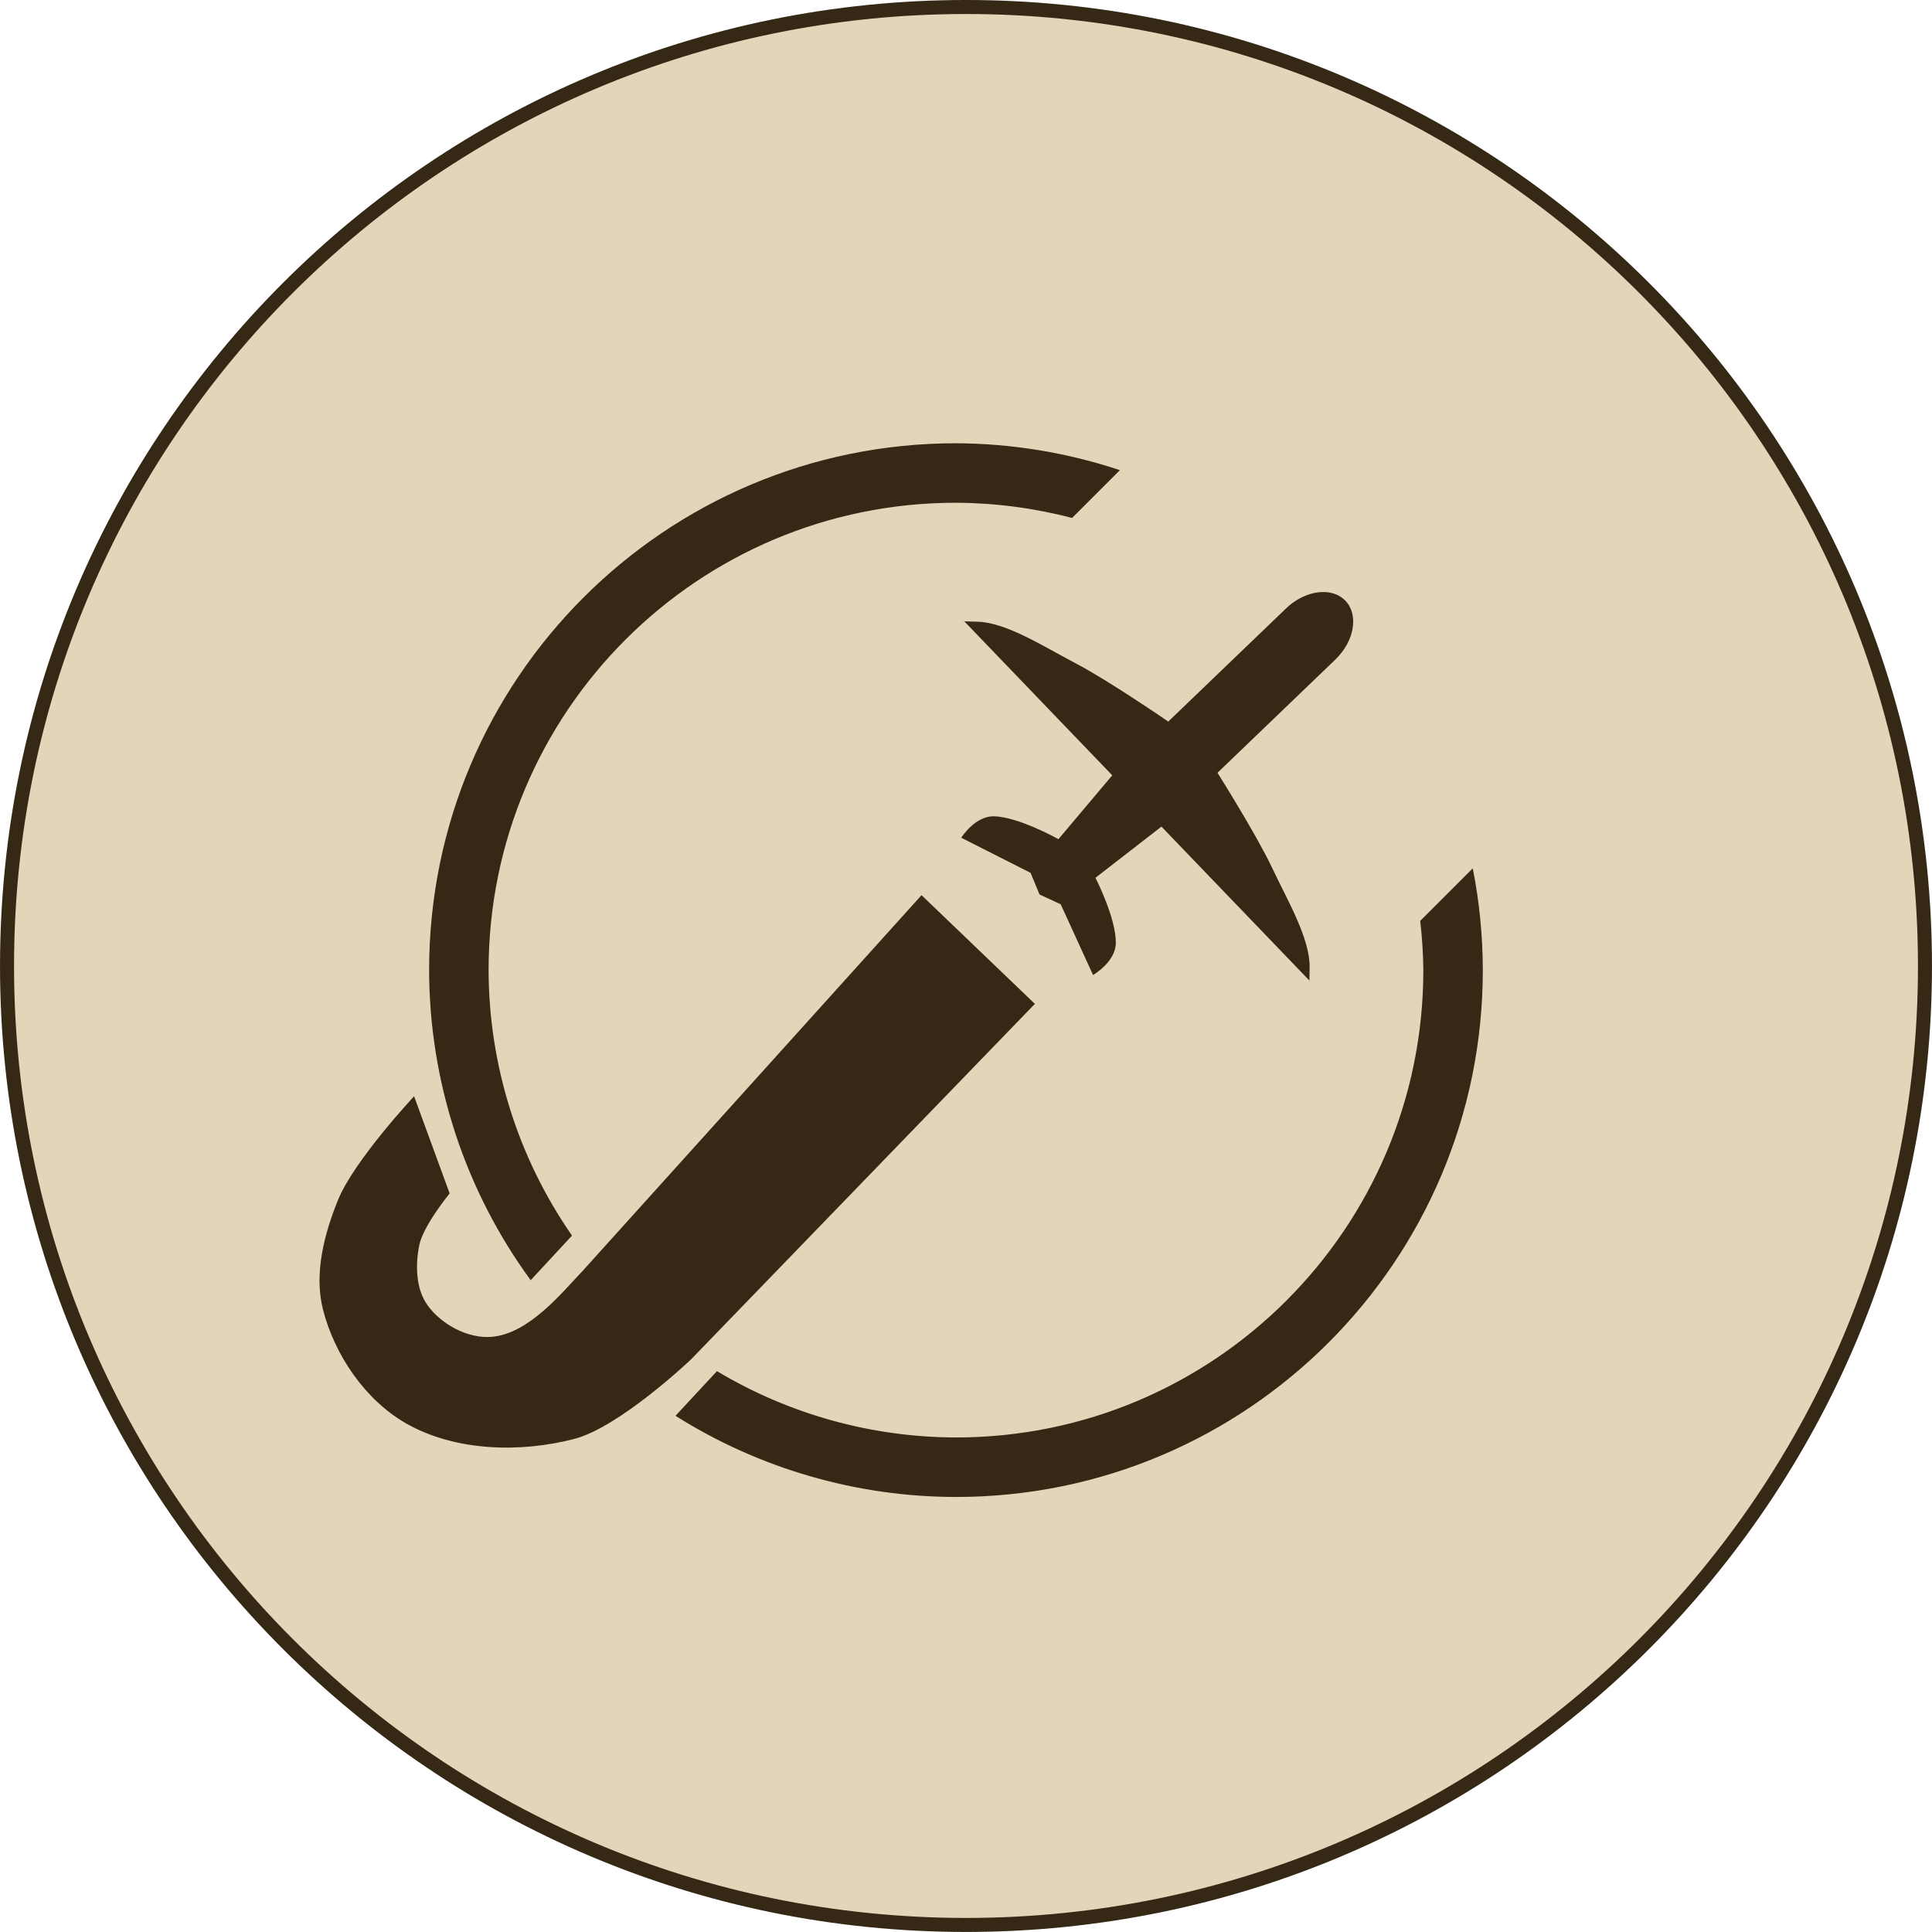
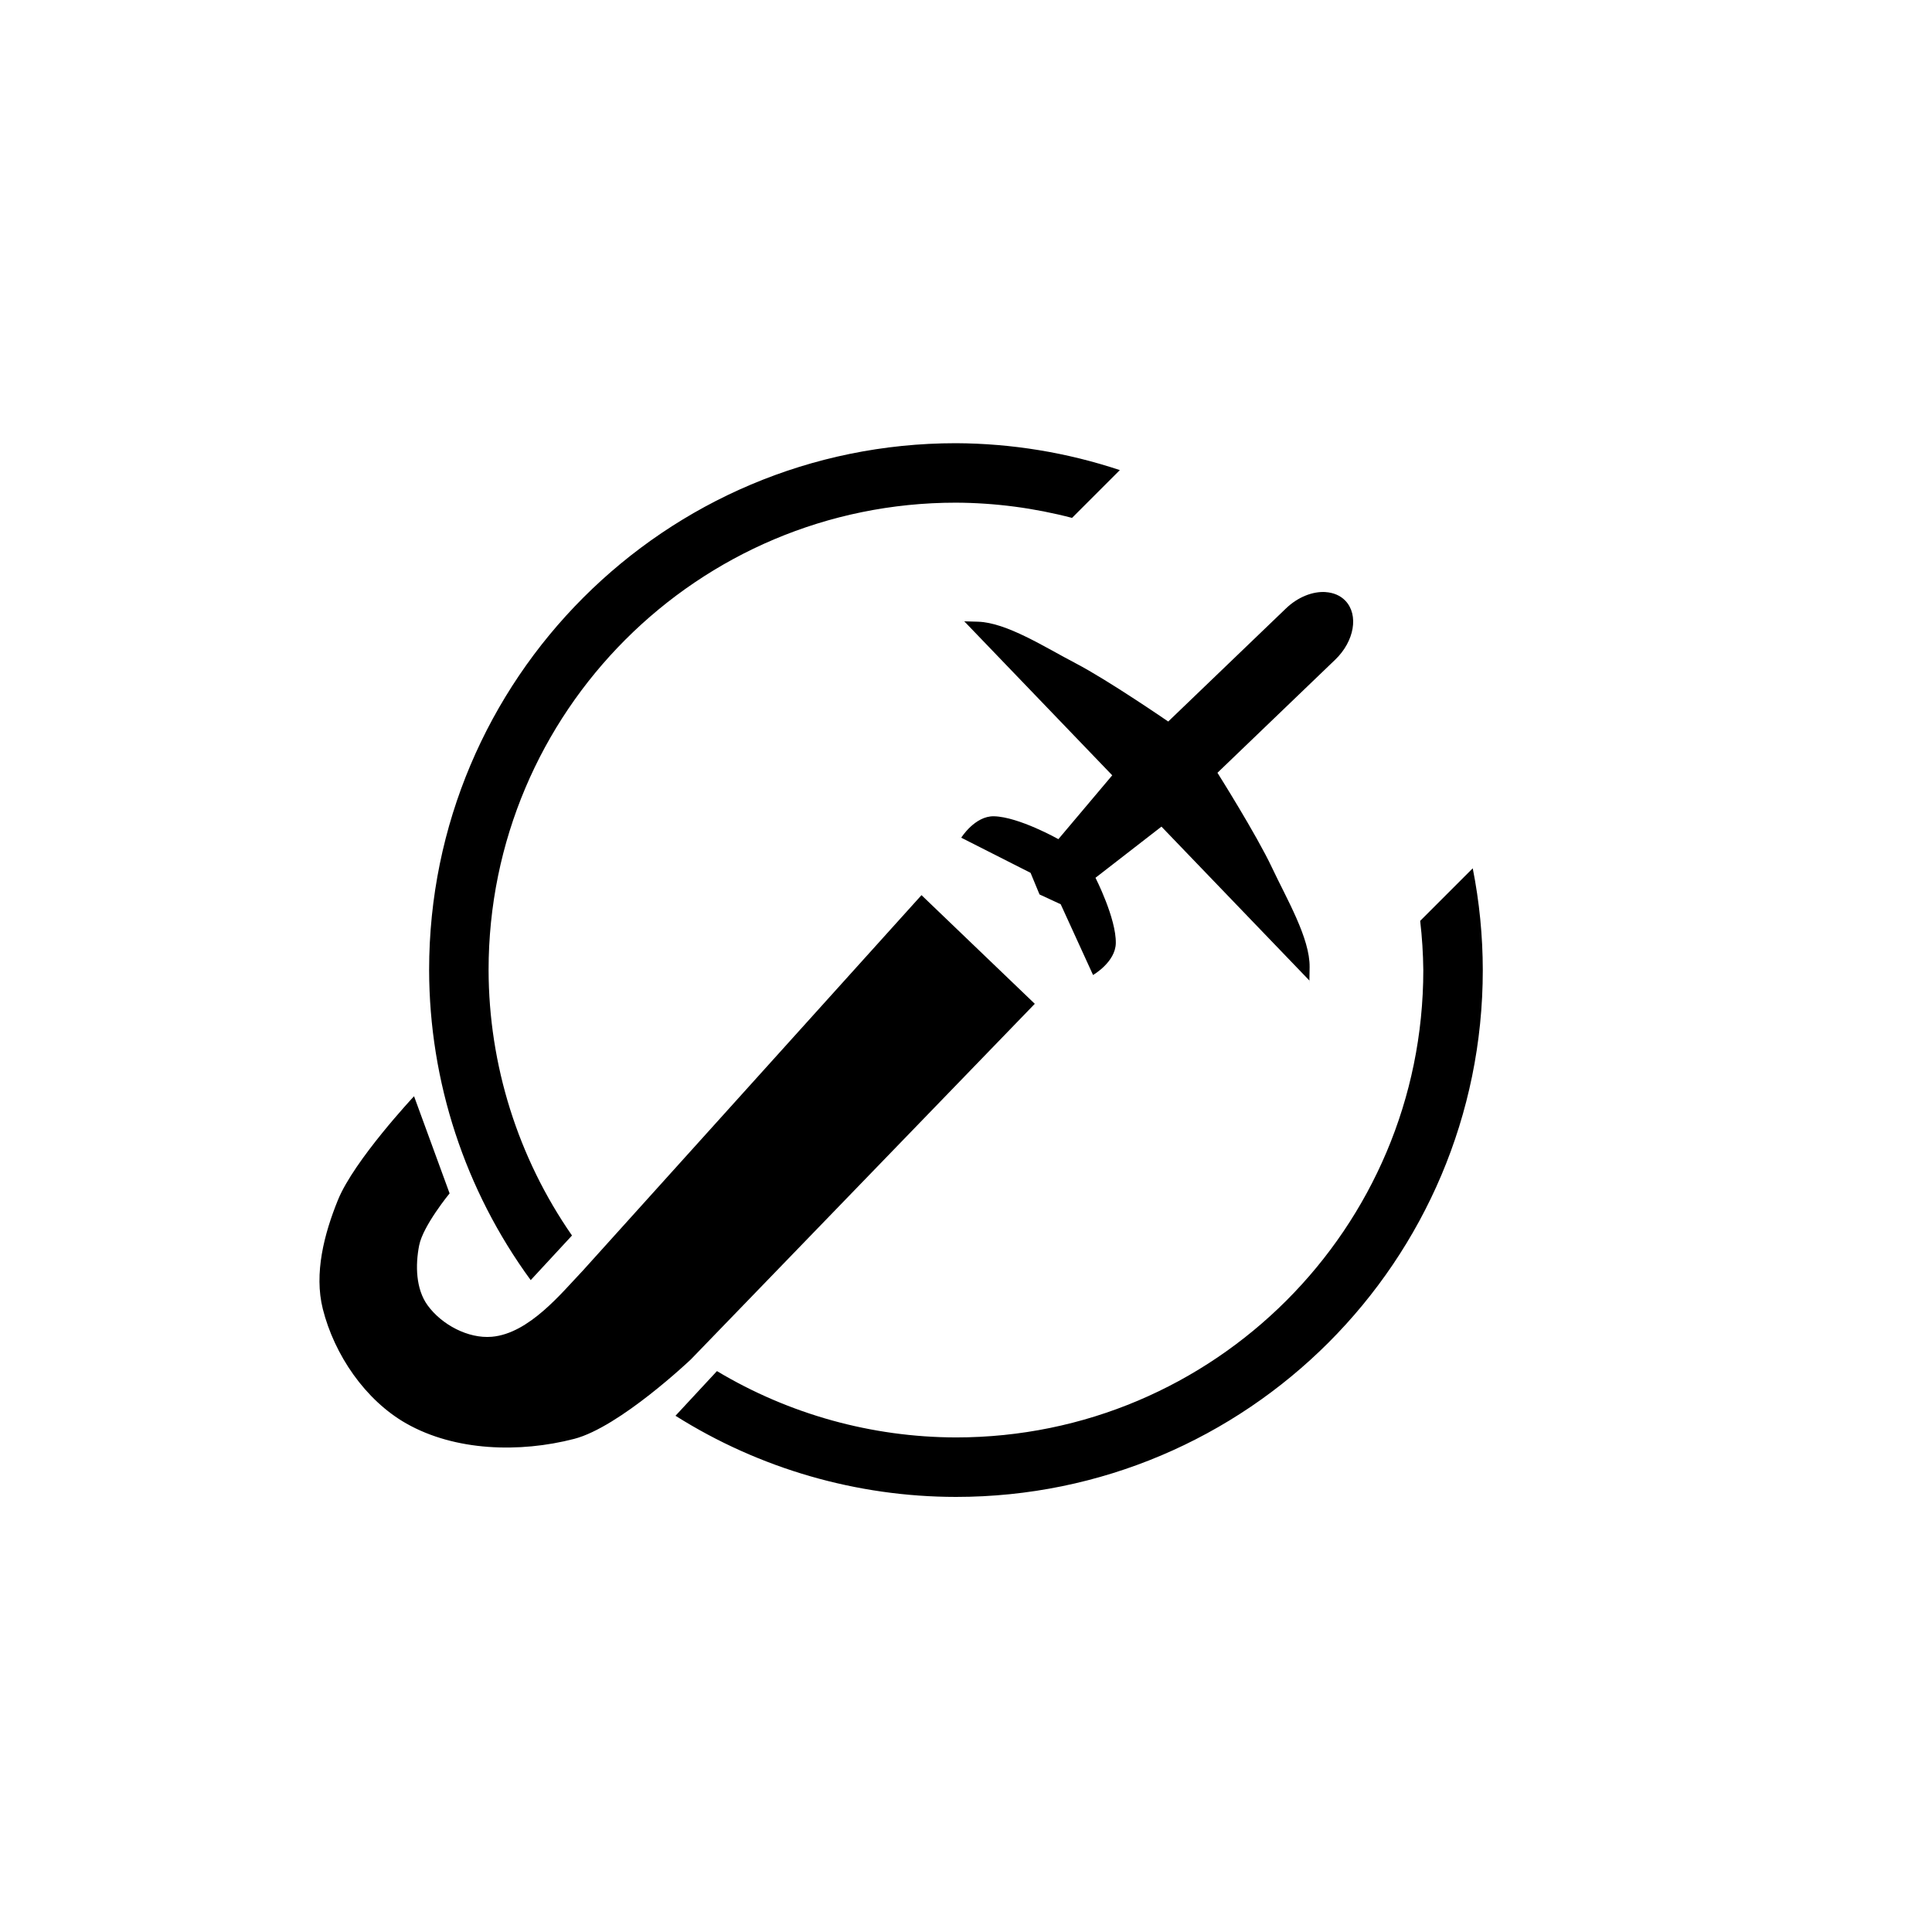
- <svg xmlns="http://www.w3.org/2000/svg" width="14.586mm" height="14.586mm" viewBox="0 0 51.684 51.684" id="svg6437" version="1.1">
-   <defs id="defs6439" />
-   <g id="layer1" transform="translate(-214.1581,-306.5203)">
-     <g transform="translate(-628.1102,-451.4955)" id="g6359">
-       <g transform="translate(419.4803,-162.0178)" id="g13285">
-         <path style="opacity:1;fill:#e3d5b9;fill-opacity:1;stroke:#352815;stroke-width:0.375;stroke-linecap:square;stroke-linejoin:miter;stroke-miterlimit:4;stroke-dasharray:none;stroke-dashoffset:0;stroke-opacity:1" d="m 474.284,945.875 a 25.654,25.654 0 0 1 -25.654,25.654 25.654,25.654 0 0 1 -25.654,-25.654 25.654,25.654 0 0 1 25.654,-25.654 25.654,25.654 0 0 1 25.654,25.654 z" id="path9763-8-4" />
-       </g>
-       <path id="path5797" d="m 867.842,769.874 a 14.094,14.094 0 0 0 -14.094,14.094 14.094,14.094 0 0 0 2.717,8.295 l 1.105,-1.193 a 12.503,12.503 0 0 1 -2.231,-7.102 12.503,12.503 0 0 1 12.503,-12.503 12.503,12.503 0 0 1 3.106,0.407 l 1.279,-1.279 a 14.094,14.094 0 0 0 -4.385,-0.719 z m 9.889,3.982 c -0.342,-0.022 -0.74,0.13 -1.061,0.438 l -3.149,3.025 c 0,0 -1.601,-1.101 -2.474,-1.557 -0.831,-0.433 -1.848,-1.092 -2.62,-1.114 -0.64,-0.021 -0.36,-0.008 -0.36,-0.008 l 3.956,4.117 -1.44,1.708 c 0,0 -1.061,-0.597 -1.725,-0.612 -0.509,-0.01 -0.875,0.573 -0.875,0.573 l 1.855,0.94 0.239,0.578 0.567,0.263 0.865,1.892 c 0,0 0.601,-0.344 0.609,-0.853 0.011,-0.664 -0.544,-1.748 -0.544,-1.748 l 1.765,-1.369 3.956,4.116 c 0,0 5e-4,0.281 0.008,-0.359 0.009,-0.772 -0.609,-1.815 -1.008,-2.663 -0.42,-0.89 -1.457,-2.534 -1.457,-2.534 l 3.151,-3.027 c 0.513,-0.493 0.633,-1.198 0.27,-1.577 -0.137,-0.142 -0.323,-0.217 -0.528,-0.23 z m 3.936,7.389 -1.406,1.406 a 12.503,12.503 0 0 1 0.084,1.316 12.503,12.503 0 0 1 -12.503,12.503 12.503,12.503 0 0 1 -6.394,-1.774 l -1.109,1.195 a 14.094,14.094 0 0 0 7.503,2.171 14.094,14.094 0 0 0 14.094,-14.094 14.094,14.094 0 0 0 -0.269,-2.722 z m -14.746,0.718 -9.063,10.048 c -0.562,0.588 -1.434,1.68 -2.432,1.767 -0.636,0.055 -1.344,-0.326 -1.718,-0.842 -0.317,-0.437 -0.33,-1.074 -0.225,-1.603 0.104,-0.527 0.814,-1.391 0.814,-1.391 l -0.951,-2.599 c 0,0 -1.605,1.714 -2.037,2.778 -0.368,0.908 -0.642,1.961 -0.404,2.912 0.308,1.226 1.135,2.441 2.234,3.065 1.307,0.742 3.034,0.788 4.489,0.412 1.22,-0.315 3.125,-2.127 3.125,-2.127 l 9.2,-9.512 -3.031,-2.907 z" style="opacity:1;fill:#352815;fill-opacity:1;stroke:none;stroke-width:0.375;stroke-linecap:square;stroke-linejoin:miter;stroke-miterlimit:4;stroke-dasharray:none;stroke-dashoffset:0;stroke-opacity:1" />
-     </g>
+ <svg xmlns="http://www.w3.org/2000/svg" height="14.586mm" width="14.586mm" version="1.1" viewBox="0 0 100 100">
+   <g transform="translate(-214.16 -306.52)" id="icon">
+     <path d="m263.64 329.46a27.269 27.269 0 0 0 -27.269 27.269 27.269 27.269 0 0 0 5.258 16.05l2.137-2.309a24.19 24.19 0 0 1 -4.317 -13.741 24.19 24.19 0 0 1 24.191 -24.191 24.19 24.19 0 0 1 6.009 0.788l2.474-2.474a27.269 27.269 0 0 0 -8.483 -1.392zm19.134 7.705c-0.662-0.043-1.432 0.251-2.053 0.848l-6.094 5.853s-3.098-2.131-4.786-3.012c-1.608-0.838-3.576-2.113-5.069-2.155-1.238-0.04-0.697-0.015-0.697-0.015l7.654 7.966-2.787 3.304s-2.052-1.155-3.337-1.184c-0.985-0.02-1.692 1.109-1.692 1.109l3.589 1.819 0.463 1.118 1.097 0.508 1.674 3.662s1.162-0.665 1.178-1.65c0.021-1.285-1.052-3.382-1.052-3.382l3.415-2.648 7.654 7.963s0.001 0.544 0.015-0.694c0.017-1.493-1.178-3.512-1.951-5.153-0.813-1.722-2.82-4.903-2.82-4.903l6.097-5.856c0.992-0.954 1.225-2.317 0.523-3.051-0.264-0.275-0.625-0.419-1.022-0.445zm7.615 14.298-2.721 2.721a24.19 24.19 0 0 1 0.162 2.546 24.19 24.19 0 0 1 -24.191 24.191 24.19 24.19 0 0 1 -12.37 -3.433l-2.146 2.312a27.269 27.269 0 0 0 14.517 4.2 27.269 27.269 0 0 0 27.269 -27.269 27.269 27.269 0 0 0 -0.52 -5.267zm-28.532 1.389-17.535 19.441c-1.087 1.138-2.774 3.251-4.705 3.418-1.23 0.106-2.6-0.63-3.325-1.629-0.613-0.845-0.638-2.078-0.436-3.102 0.201-1.019 1.575-2.691 1.575-2.691l-1.84-5.029s-3.106 3.317-3.941 5.375c-0.712 1.756-1.243 3.795-0.782 5.634 0.596 2.373 2.195 4.723 4.323 5.931 2.528 1.435 5.87 1.525 8.685 0.797 2.36-0.61 6.045-4.116 6.045-4.116l17.8-18.404-5.865-5.625z" />
  </g>
</svg>
